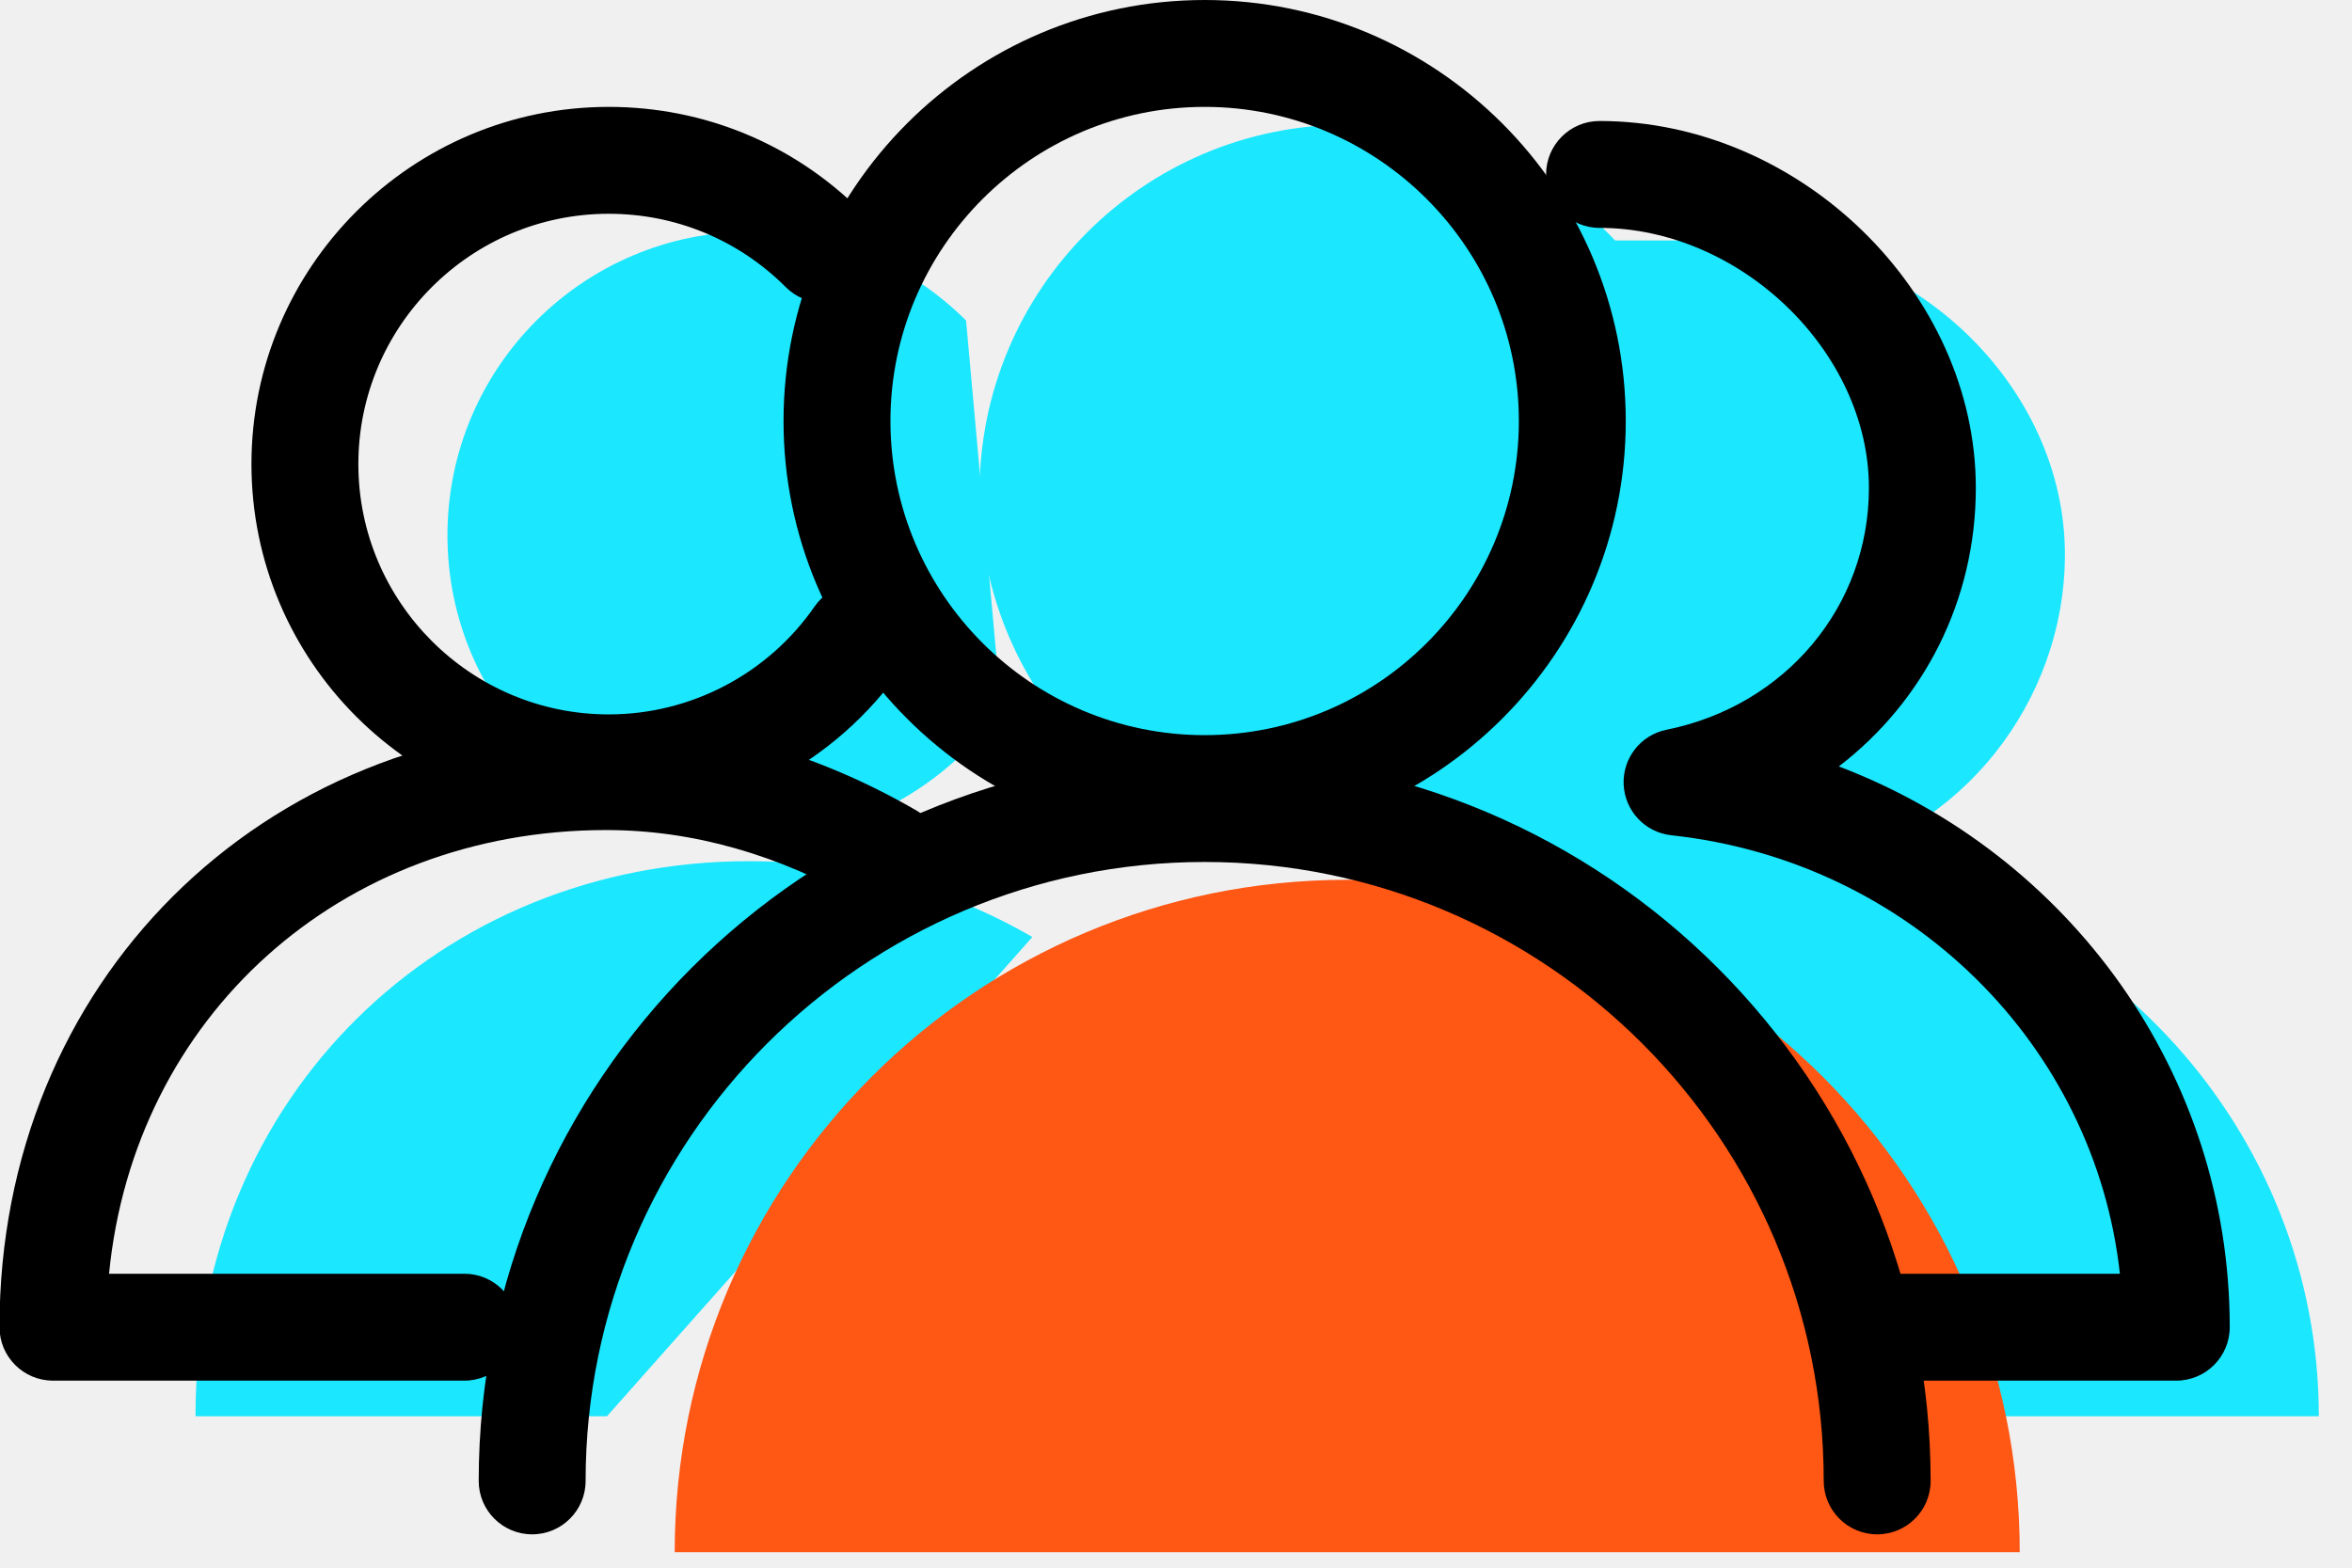
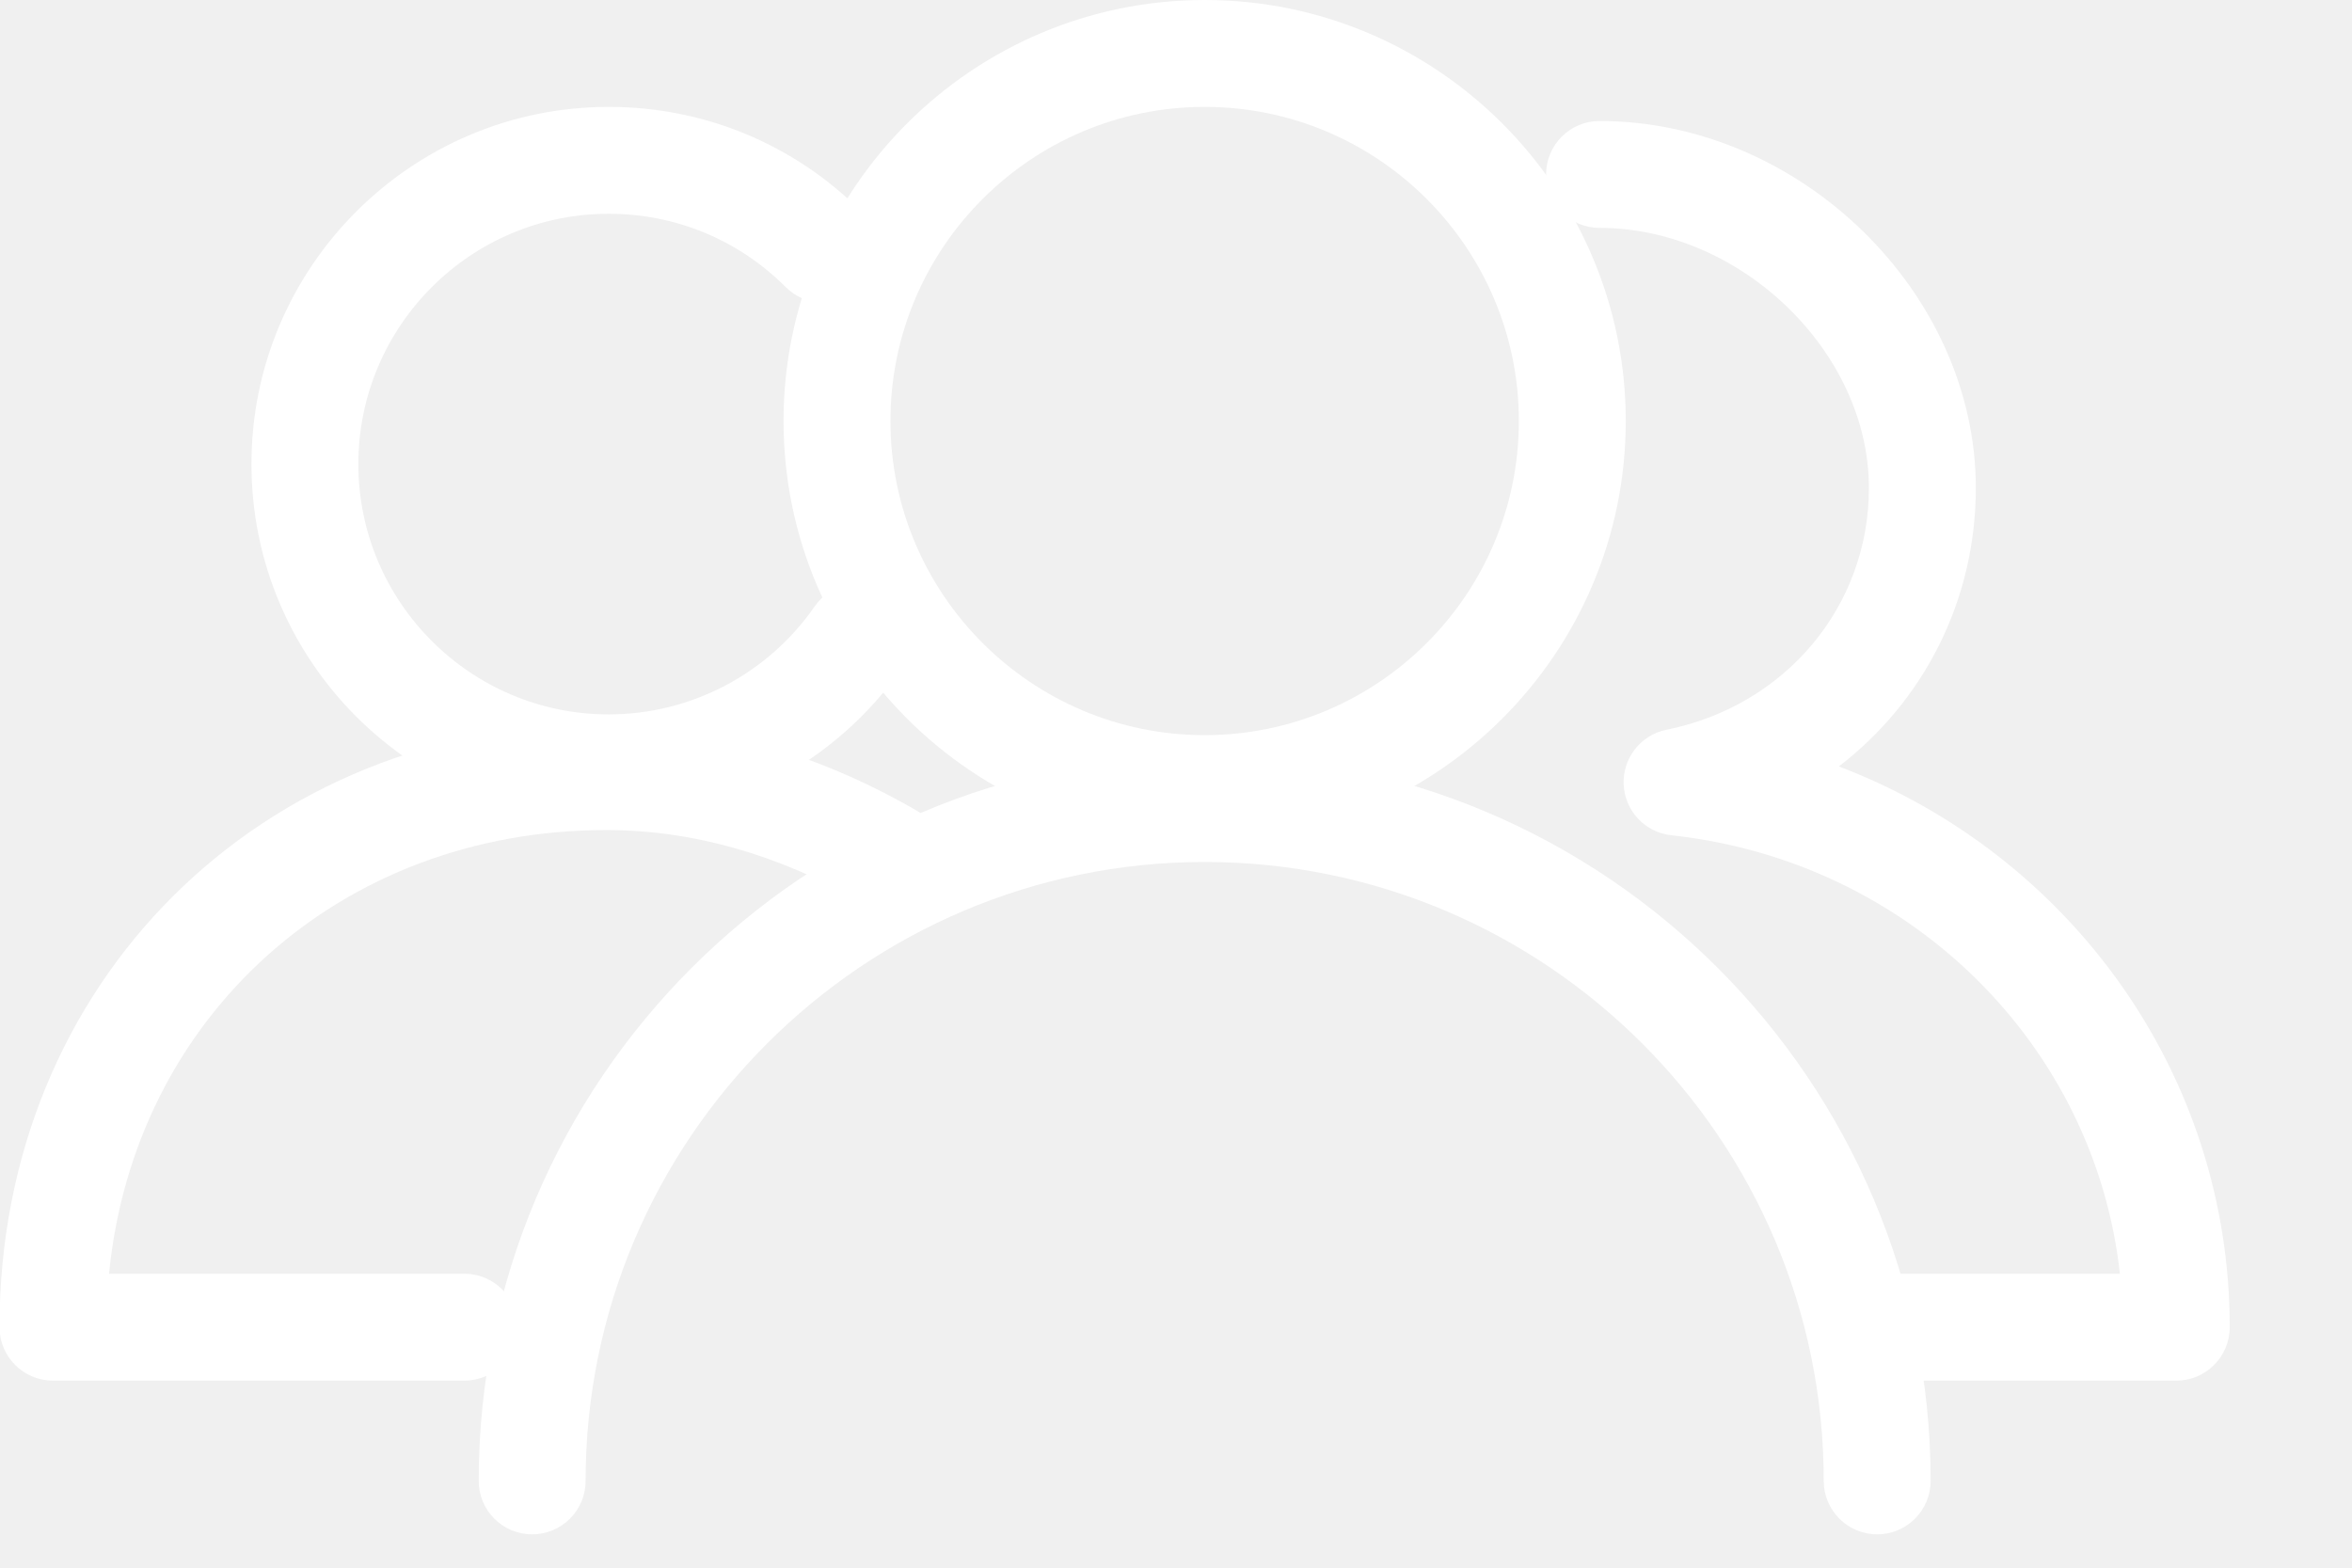
<svg xmlns="http://www.w3.org/2000/svg" preserveAspectRatio="xMidYMid" width="66" height="44" viewBox="0 0 66 44">
  <defs>
    <style>

      .cls-3 {
-         fill: #1be7ff;
+         fill: none;
      }

      .cls-6 {
-         fill: #ff5714;
+         fill: none;
      }

      .cls-8 {
-         fill: #000000;
+         fill: #fff;
      }
    </style>
  </defs>
  <g id="group-70svg">
    <path d="M57.031,39.750 C57.031,39.750 65.069,39.750 65.069,39.750 C65.069,31.750 58.936,25.055 51.061,24.202 C54.987,23.410 57.944,19.724 57.944,15.562 C57.944,10.817 53.631,6.750 48.885,6.750 C48.885,6.750 41.031,6.750 41.031,6.750 C41.031,6.750 41.031,39.750 41.031,39.750 C41.031,39.750 57.031,39.750 57.031,39.750 Z" id="path-1" class="cls-3" fill-rule="evenodd" />
    <path d="M28.969,26.299 C26.624,24.942 23.947,24.171 21.012,24.171 C12.399,24.171 5.486,30.750 5.486,39.750 C5.486,39.750 17.031,39.750 17.031,39.750 C17.031,39.750 17.031,39.750 17.031,39.750 " id="path-2" class="cls-3" fill-rule="evenodd" />
    <path d="M27.109,8.997 C25.566,7.454 23.436,6.500 21.081,6.500 C16.373,6.500 12.556,10.316 12.556,15.025 C12.556,19.733 16.373,23.550 21.081,23.550 C23.986,23.550 26.553,22.097 28.092,19.877 C28.092,19.877 28.092,19.877 28.092,19.877 " id="path-3" class="cls-3" fill-rule="evenodd" />
    <path d="M18.933,43.565 C18.933,33.143 27.382,24.693 37.805,24.693 C48.226,24.693 56.676,33.143 56.676,43.565 C56.676,43.565 56.676,43.565 56.676,43.565 " id="path-4" class="cls-6" fill-rule="evenodd" />
    <path d="M48.121,13.816 C48.121,19.514 43.502,24.133 37.805,24.133 C32.106,24.133 27.487,19.514 27.487,13.816 C27.487,8.119 32.106,3.500 37.805,3.500 C43.502,3.500 48.121,8.119 48.121,13.816 Z" id="path-5" class="cls-3" fill-rule="evenodd" />
    <path d="M52.676,43.064 C51.848,43.064 51.176,42.393 51.176,41.564 C51.176,31.986 43.383,24.193 33.805,24.193 C24.226,24.193 16.433,31.986 16.433,41.564 C16.433,42.393 15.761,43.064 14.933,43.064 C14.104,43.064 13.433,42.393 13.433,41.564 C13.433,30.332 22.571,21.193 33.805,21.193 C45.037,21.193 54.176,30.332 54.176,41.564 C54.176,42.393 53.504,43.064 52.676,43.064 Z" id="path-6" class="cls-8" fill-rule="evenodd" />
    <path d="M33.805,23.633 C27.288,23.633 21.987,18.332 21.987,11.816 C21.987,5.301 27.288,-0.000 33.805,-0.000 C40.320,-0.000 45.621,5.301 45.621,11.816 C45.621,18.332 40.320,23.633 33.805,23.633 ZM33.805,3.000 C28.942,3.000 24.987,6.955 24.987,11.816 C24.987,16.678 28.942,20.633 33.805,20.633 C38.666,20.633 42.621,16.678 42.621,11.816 C42.621,6.955 38.666,3.000 33.805,3.000 Z" id="path-7" class="cls-8" fill-rule="evenodd" />
    <path d="M13.031,38.750 C13.031,38.750 1.486,38.750 1.486,38.750 C0.658,38.750 -0.014,38.078 -0.014,37.250 C-0.014,27.585 7.306,20.297 17.012,20.297 C19.975,20.297 22.904,21.122 25.720,22.750 C26.436,23.165 26.682,24.082 26.268,24.800 C25.852,25.517 24.934,25.762 24.218,25.348 C21.864,23.986 19.440,23.297 17.012,23.297 C9.527,23.297 3.765,28.553 3.060,35.750 C3.060,35.750 13.031,35.750 13.031,35.750 C13.859,35.750 14.531,36.422 14.531,37.250 C14.531,38.078 13.859,38.750 13.031,38.750 Z" id="path-8" class="cls-8" fill-rule="evenodd" />
    <path d="M17.081,23.051 C11.553,23.051 7.056,18.553 7.056,13.025 C7.056,7.497 11.553,3.000 17.081,3.000 C19.759,3.000 22.276,4.043 24.170,5.936 C24.756,6.522 24.756,7.473 24.170,8.058 C23.584,8.644 22.635,8.644 22.049,8.058 C20.722,6.731 18.958,6.000 17.081,6.000 C13.207,6.000 10.056,9.151 10.056,13.025 C10.056,16.898 13.207,20.051 17.081,20.051 C19.385,20.051 21.545,18.918 22.859,17.022 C23.331,16.341 24.266,16.172 24.946,16.644 C25.627,17.116 25.797,18.051 25.324,18.731 C23.449,21.435 20.368,23.051 17.081,23.051 Z" id="path-9" class="cls-8" fill-rule="evenodd" />
    <path d="M61.069,38.750 C61.069,38.750 53.031,38.750 53.031,38.750 C52.203,38.750 51.531,38.078 51.531,37.250 C51.531,36.422 52.203,35.750 53.031,35.750 C53.031,35.750 59.487,35.750 59.487,35.750 C58.782,29.339 53.606,24.169 46.899,23.443 C46.164,23.364 45.596,22.760 45.562,22.021 C45.528,21.282 46.038,20.628 46.764,20.482 C50.108,19.807 52.444,17.016 52.444,13.693 C52.444,9.874 48.841,6.396 44.885,6.396 C44.057,6.396 43.385,5.725 43.385,4.896 C43.385,4.067 44.057,3.396 44.885,3.396 C50.510,3.396 55.444,8.208 55.444,13.693 C55.444,16.859 53.979,19.686 51.600,21.511 C58.081,23.980 62.569,30.137 62.569,37.250 C62.569,38.078 61.897,38.750 61.069,38.750 Z" id="path-10" class="cls-8" fill-rule="evenodd" />
  </g>
</svg>
